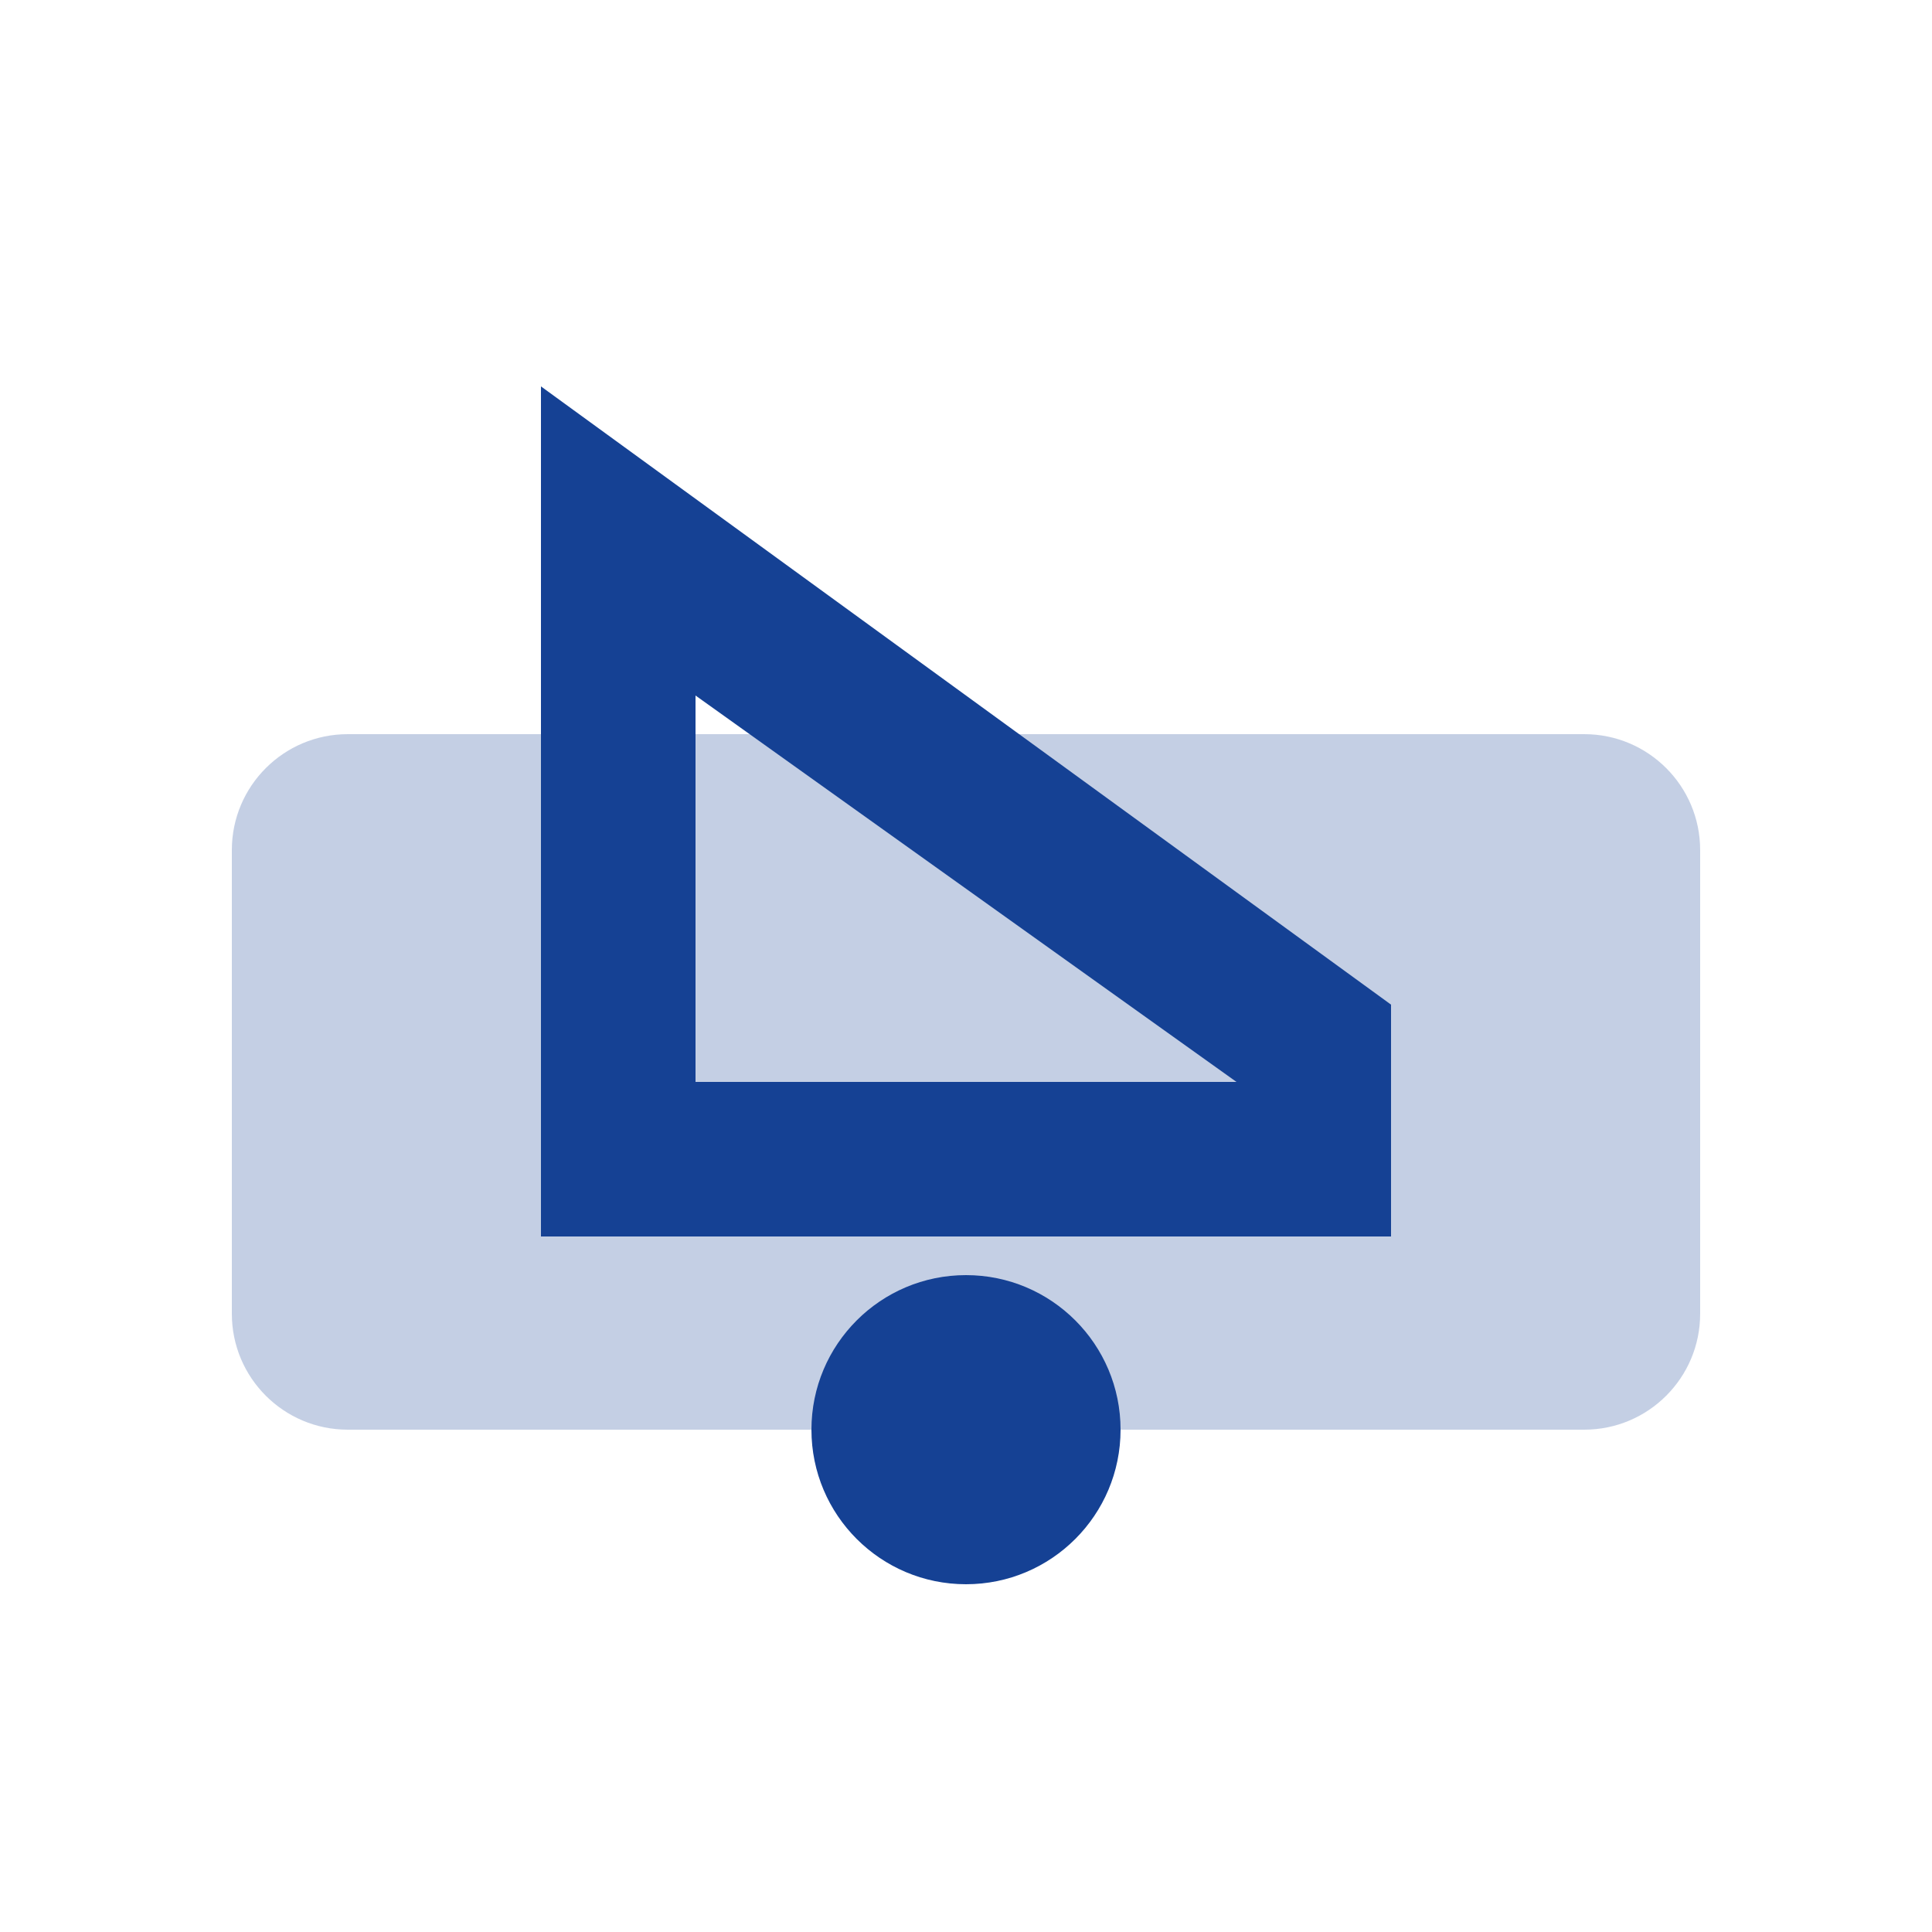
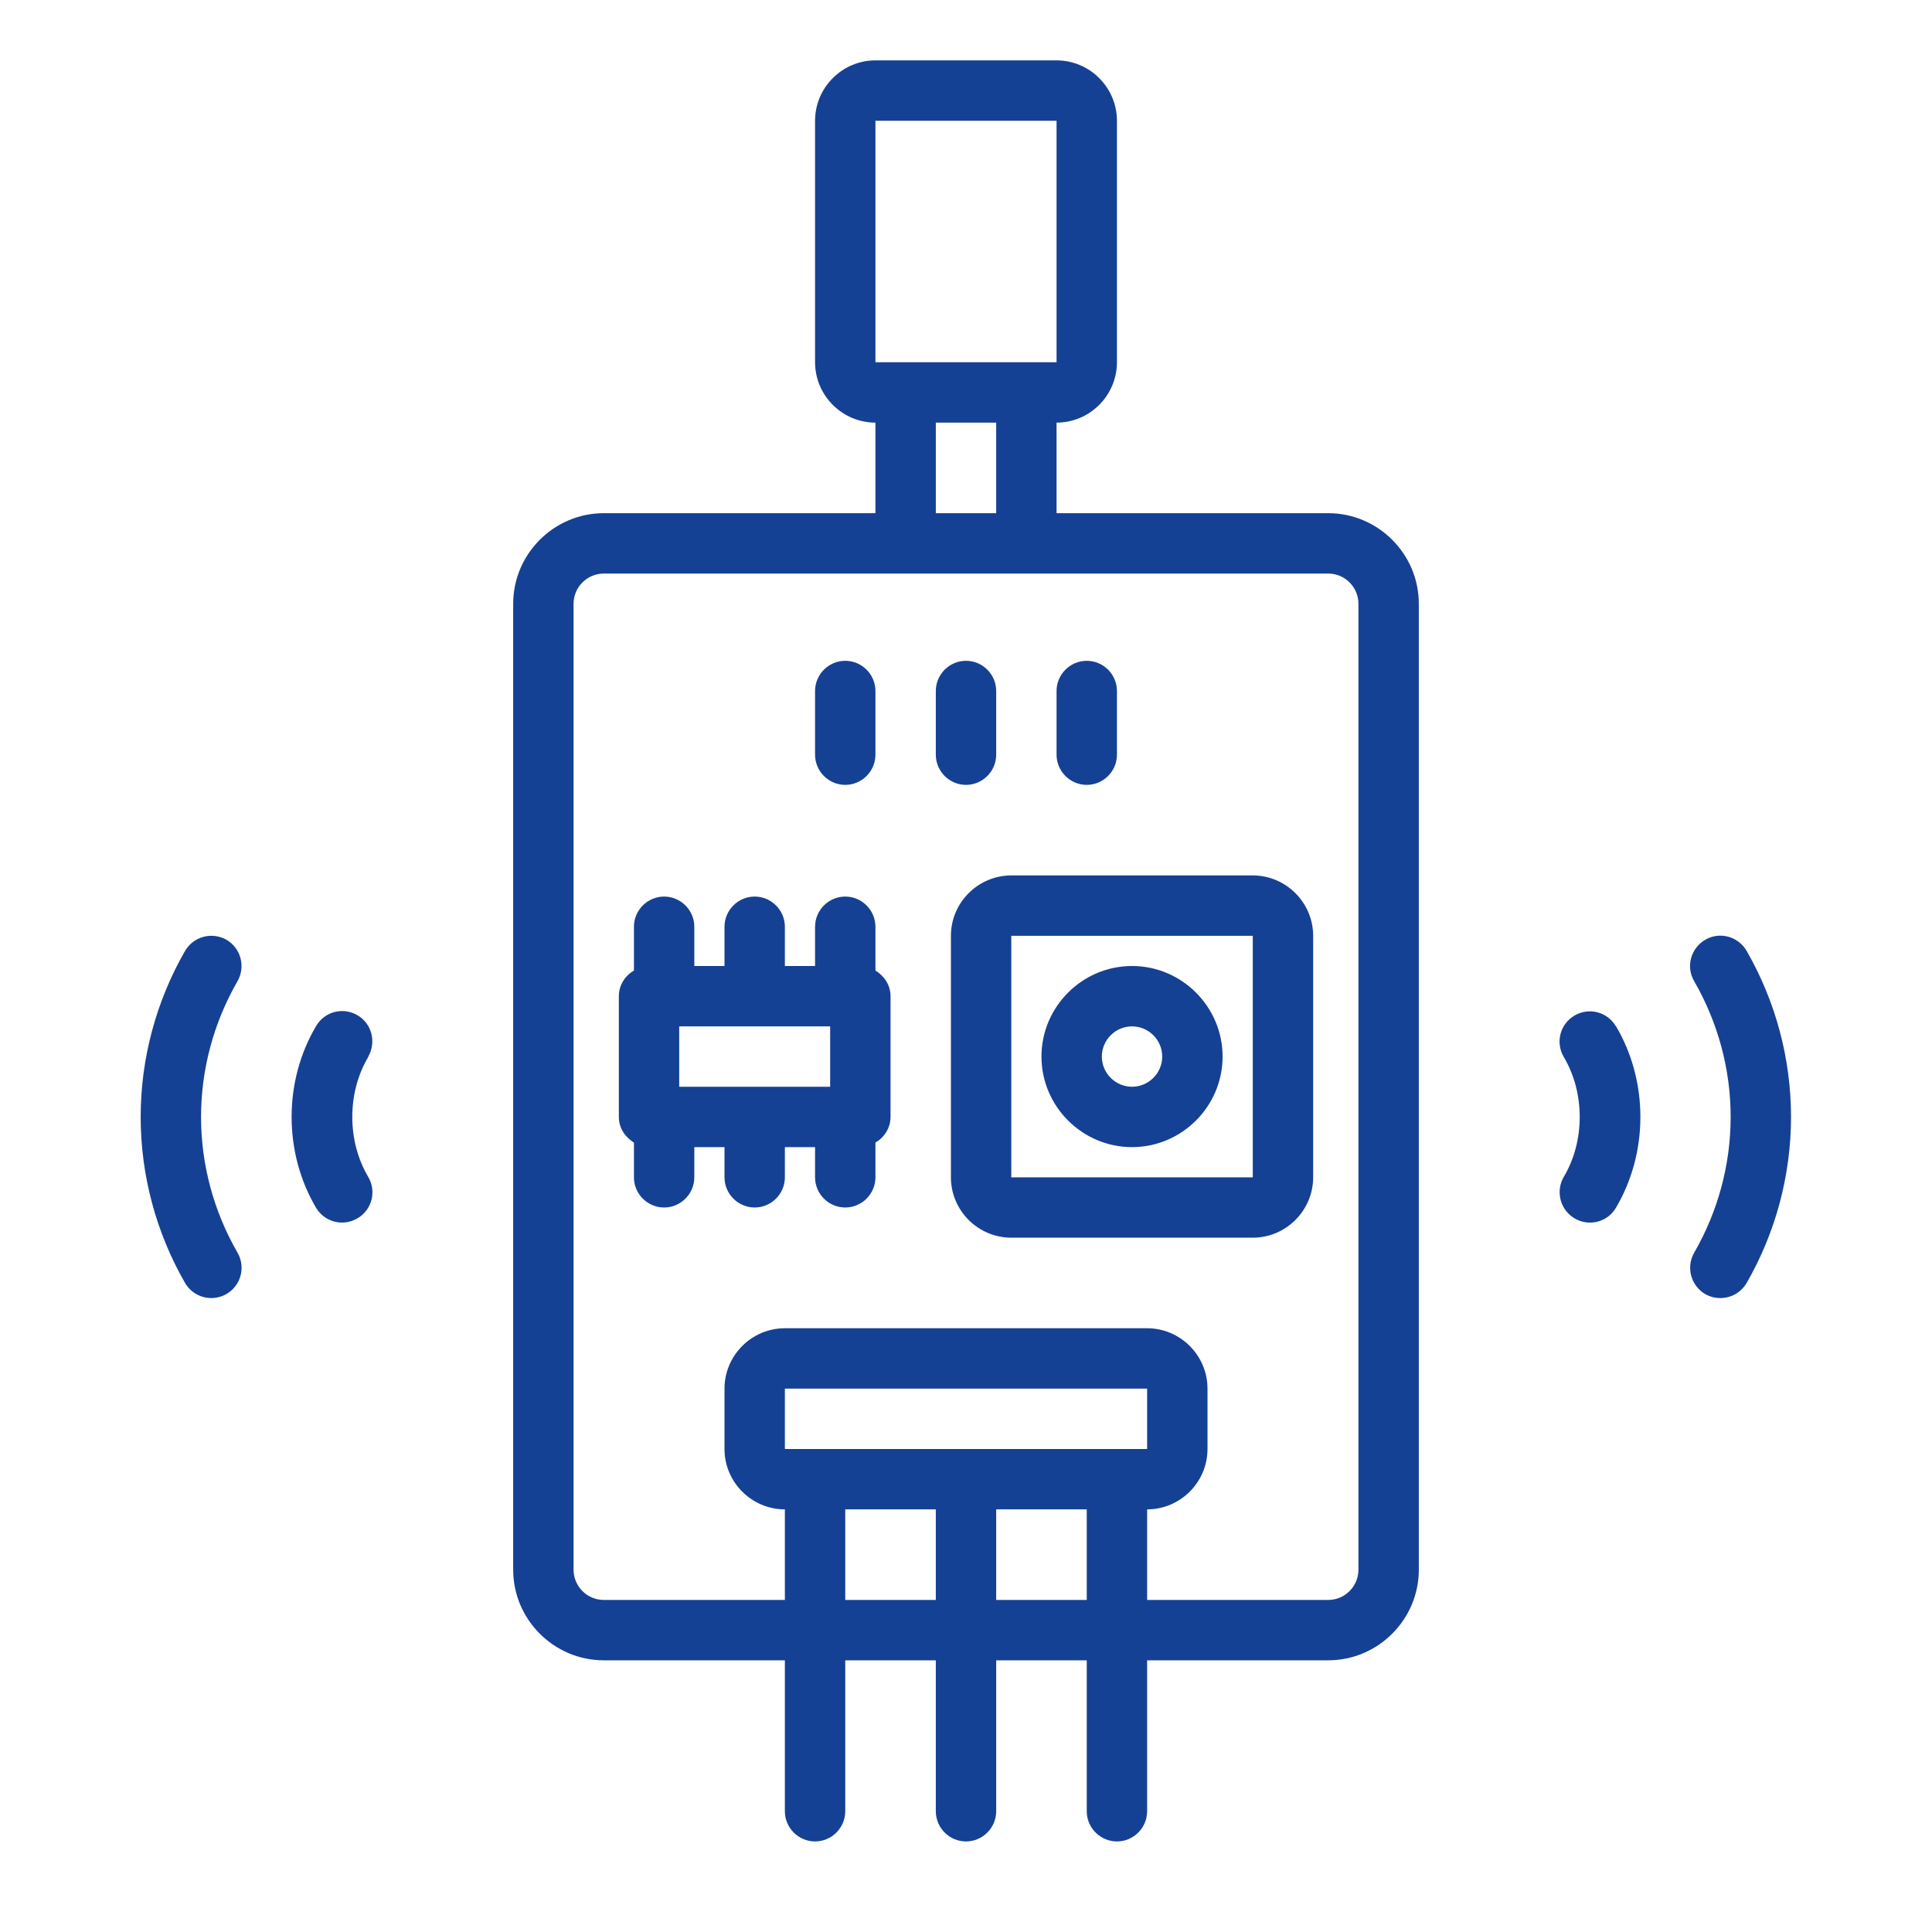
- <svg xmlns="http://www.w3.org/2000/svg" viewBox="0 0 100 100" fill="none" aria-hidden="true">
-   <rect x="12" y="38" width="76" height="36" rx="6" fill="#154194" opacity=".25" />
-   <path fill="#154194" d="M28 20 72 52v12H28V20zm8 16v20h28L36 36z" />
-   <circle cx="50" cy="74" r="8" fill="#154194" />
+ <svg xmlns="http://www.w3.org/2000/svg" version="1.1" width="512" height="512" x="0" y="0" viewBox="0 0 64 64" style="enable-background:new 0 0 512 512" xml:space="preserve" class="">
+   <g>
+     <path d="M44 17h-9v-3c1.1 0 2-.9 2-2V4c0-1.1-.9-2-2-2h-6c-1.1 0-2 .9-2 2v8c0 1.1.9 2 2 2v3h-9c-1.65 0-3 1.35-3 3v32c0 1.65 1.35 3 3 3h6v5c0 .55.45 1 1 1s1-.45 1-1v-5h3v5c0 .55.45 1 1 1s1-.45 1-1v-5h3v5c0 .55.45 1 1 1s1-.45 1-1v-5h6c1.65 0 3-1.35 3-3V20c0-1.65-1.35-3-3-3zM29 4h6v8h-6zm2 10h2v3h-2zm-3 39v-3h3v3zm-2-5v-2h12v2H26zm7 5v-3h3v3zm12-1c0 .55-.45 1-1 1h-6v-3c1.1 0 2-.9 2-2v-2c0-1.1-.9-2-2-2H26c-1.1 0-2 .9-2 2v2c0 1.1.9 2 2 2v3h-6c-.55 0-1-.45-1-1V20c0-.55.45-1 1-1h24c.55 0 1 .45 1 1zm-3.5-23h-8c-1.1 0-2 .9-2 2v8c0 1.1.9 2 2 2h8c1.1 0 2-.9 2-2v-8c0-1.1-.9-2-2-2zm-8 10v-8h8v8h-8zm4-7c-1.65 0-3 1.35-3 3s1.35 3 3 3 3-1.35 3-3-1.35-3-3-3zm0 4c-.55 0-1-.45-1-1s.45-1 1-1 1 .45 1 1-.45 1-1 1zM29 32.15V30.7c0-.55-.45-1-1-1s-1 .45-1 1V32h-1v-1.3c0-.55-.45-1-1-1s-1 .45-1 1V32h-1v-1.3c0-.55-.45-1-1-1s-1 .45-1 1v1.45c-.29.17-.5.48-.5.85v4c0 .37.21.67.5.85V39c0 .55.45 1 1 1s1-.45 1-1v-1h1v1c0 .55.45 1 1 1s1-.45 1-1v-1h1v1c0 .55.45 1 1 1s1-.45 1-1v-1.15c.29-.17.5-.48.5-.85v-4c0-.37-.21-.67-.5-.85zM22.5 36v-2h5v2zM32 26c-.55 0-1-.45-1-1v-2.11c0-.55.45-1 1-1s1 .45 1 1V25c0 .55-.45 1-1 1zm3-1v-2.11c0-.55.45-1 1-1s1 .45 1 1V25c0 .55-.45 1-1 1s-1-.45-1-1zm-8 0v-2.11c0-.55.45-1 1-1s1 .45 1 1V25c0 .55-.45 1-1 1s-1-.45-1-1zM7.87 32.5c-.79 1.37-1.21 2.92-1.21 4.5s.42 3.13 1.21 4.5A1.002 1.002 0 0 1 7 43c-.35 0-.68-.18-.87-.5-.96-1.67-1.47-3.57-1.47-5.5s.51-3.83 1.47-5.5c.28-.48.89-.64 1.37-.37.48.28.64.89.37 1.37zm4.33 2.51c-.35.59-.53 1.28-.53 1.99s.18 1.4.53 1.99c.28.48.12 1.09-.36 1.37a1.002 1.002 0 0 1-1.37-.35c-.53-.9-.81-1.94-.81-3.01s.28-2.11.81-3.01c.28-.48.89-.64 1.37-.36s.63.89.36 1.37zM59.33 37c0 1.93-.51 3.83-1.47 5.5-.19.32-.52.5-.87.5-.17 0-.34-.04-.5-.13a1.01 1.01 0 0 1-.37-1.37c.79-1.37 1.21-2.92 1.21-4.5s-.42-3.13-1.21-4.5c-.28-.48-.11-1.09.37-1.37s1.09-.11 1.37.37c.96 1.67 1.47 3.57 1.47 5.5zm-5.8-3.01c.53.9.81 1.94.81 3.01s-.28 2.11-.81 3.01c-.19.32-.52.49-.86.49a1.007 1.007 0 0 1-.87-1.51c.35-.59.53-1.28.53-1.99s-.18-1.4-.53-1.99c-.28-.48-.12-1.09.36-1.37s1.09-.12 1.37.36z" fill="#154194" opacity="1" data-original="#000000" />
+   </g>
</svg>
